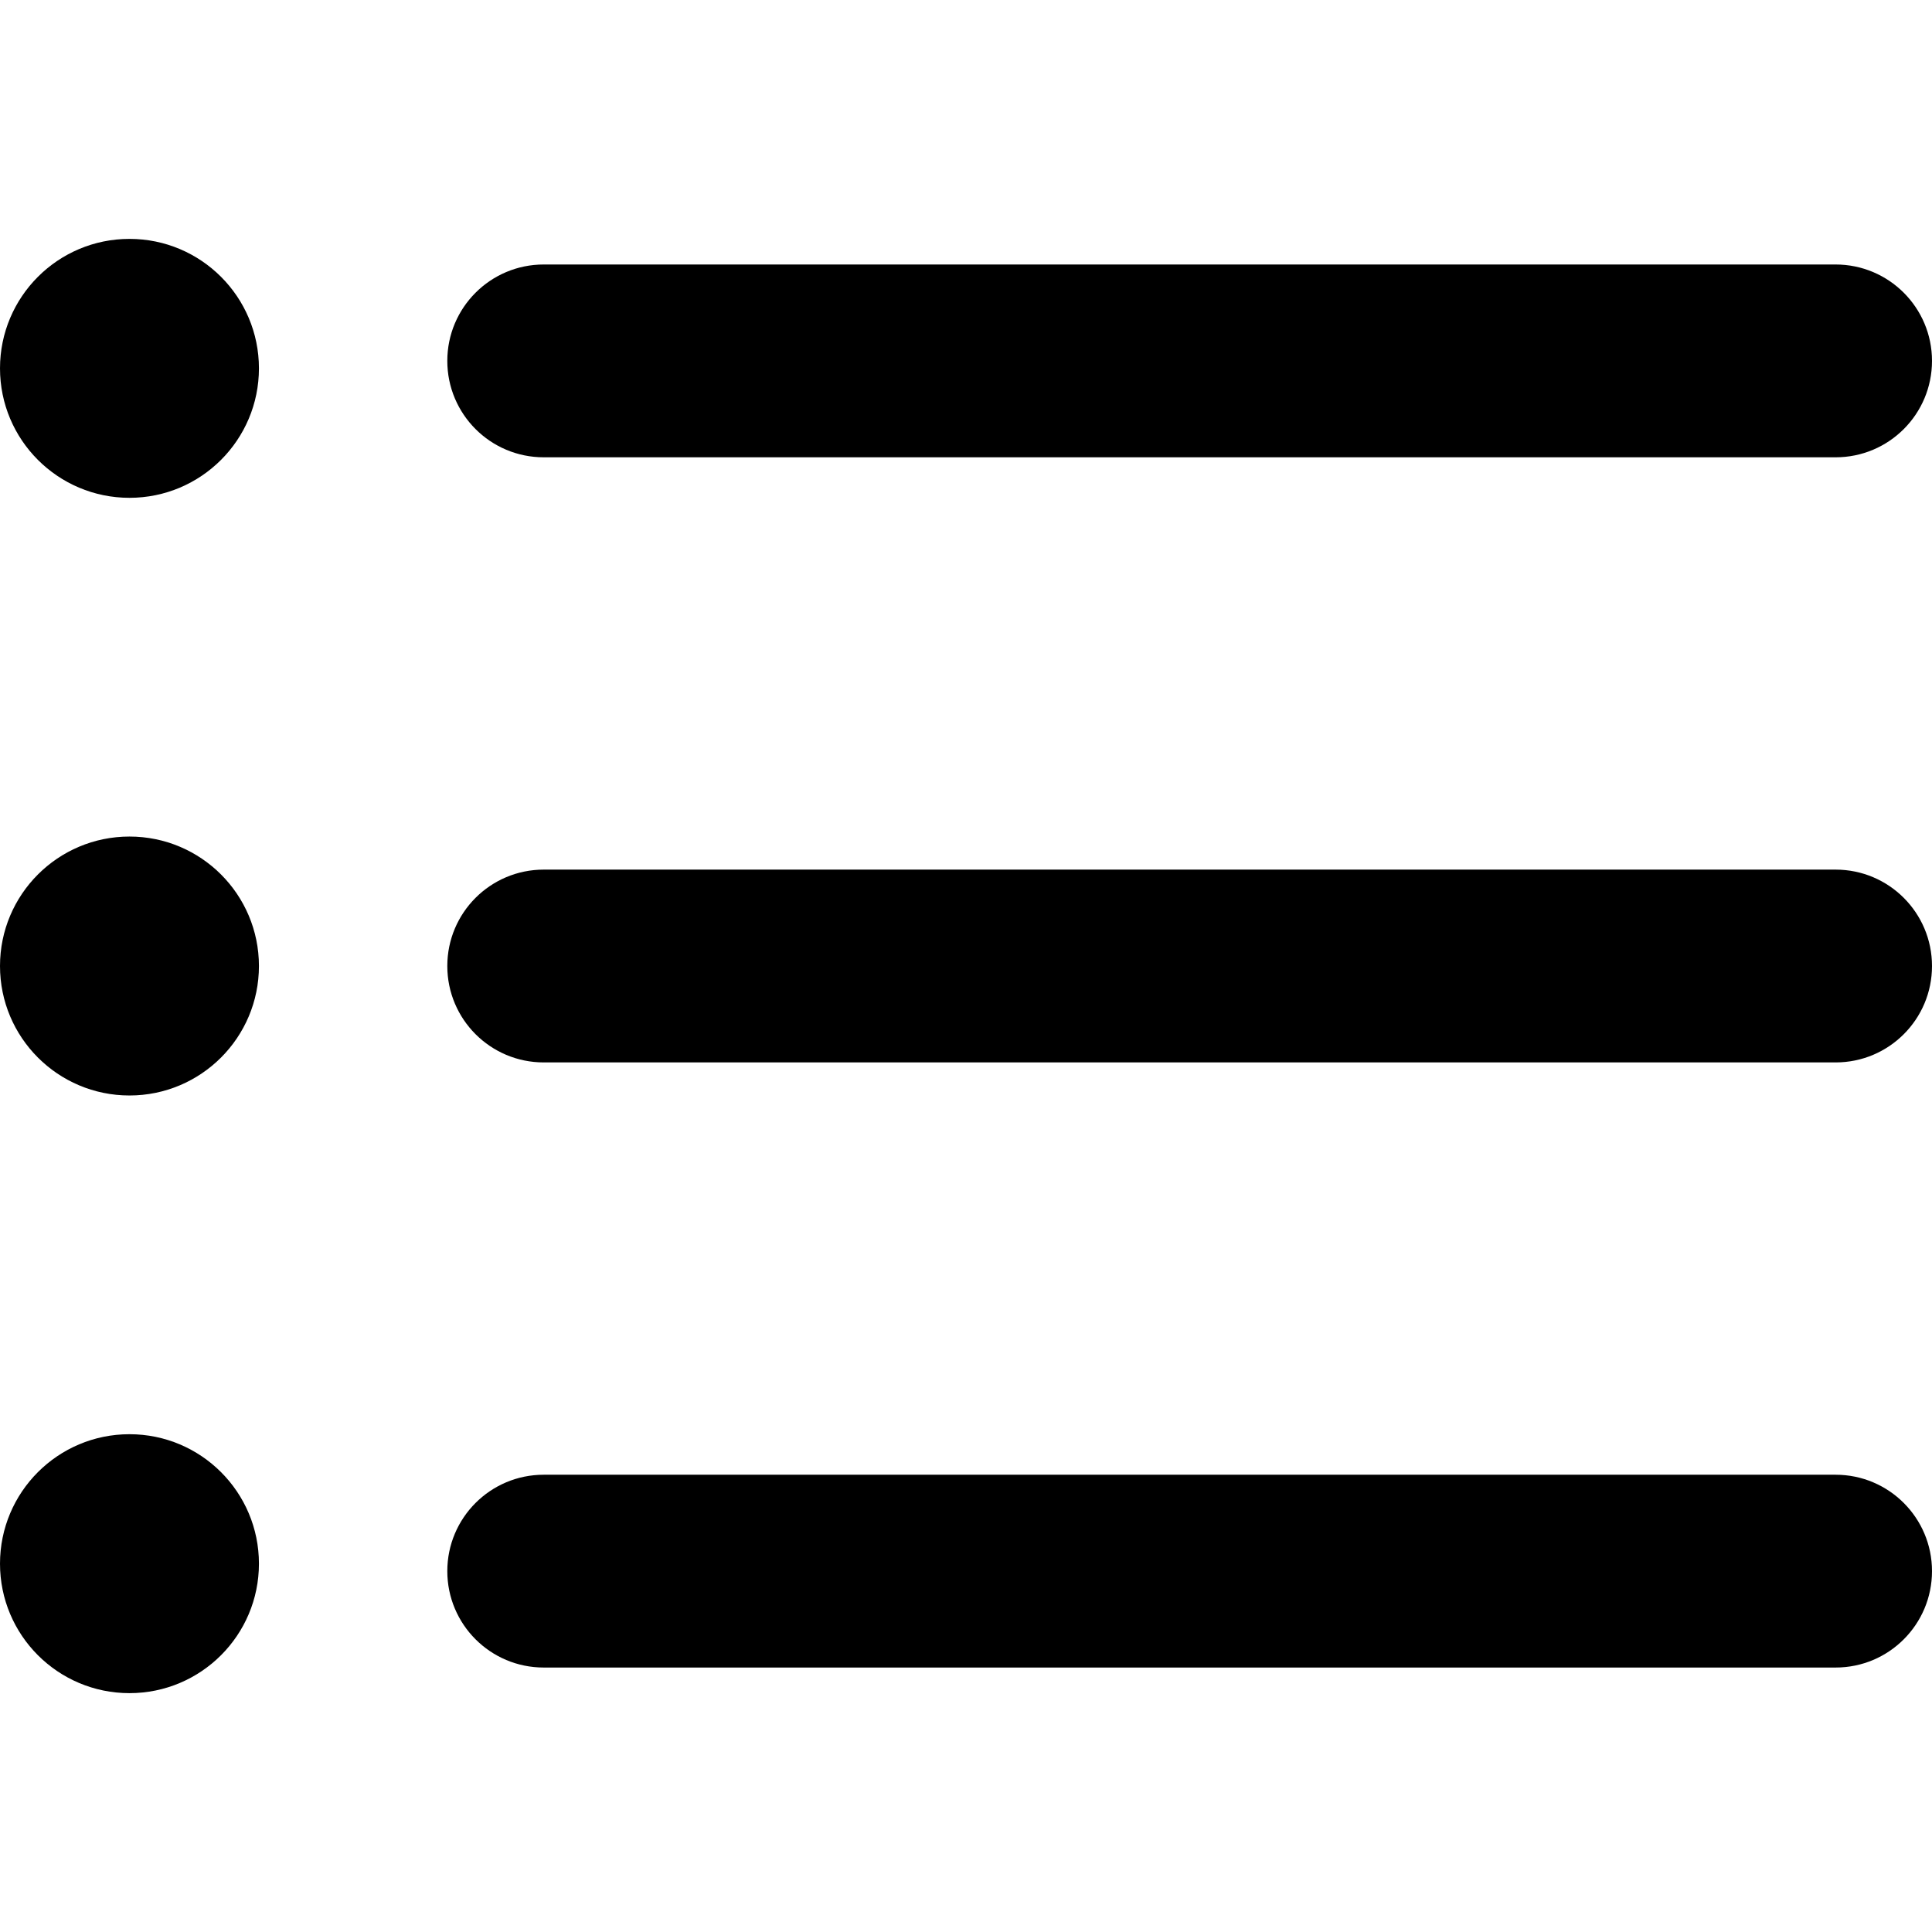
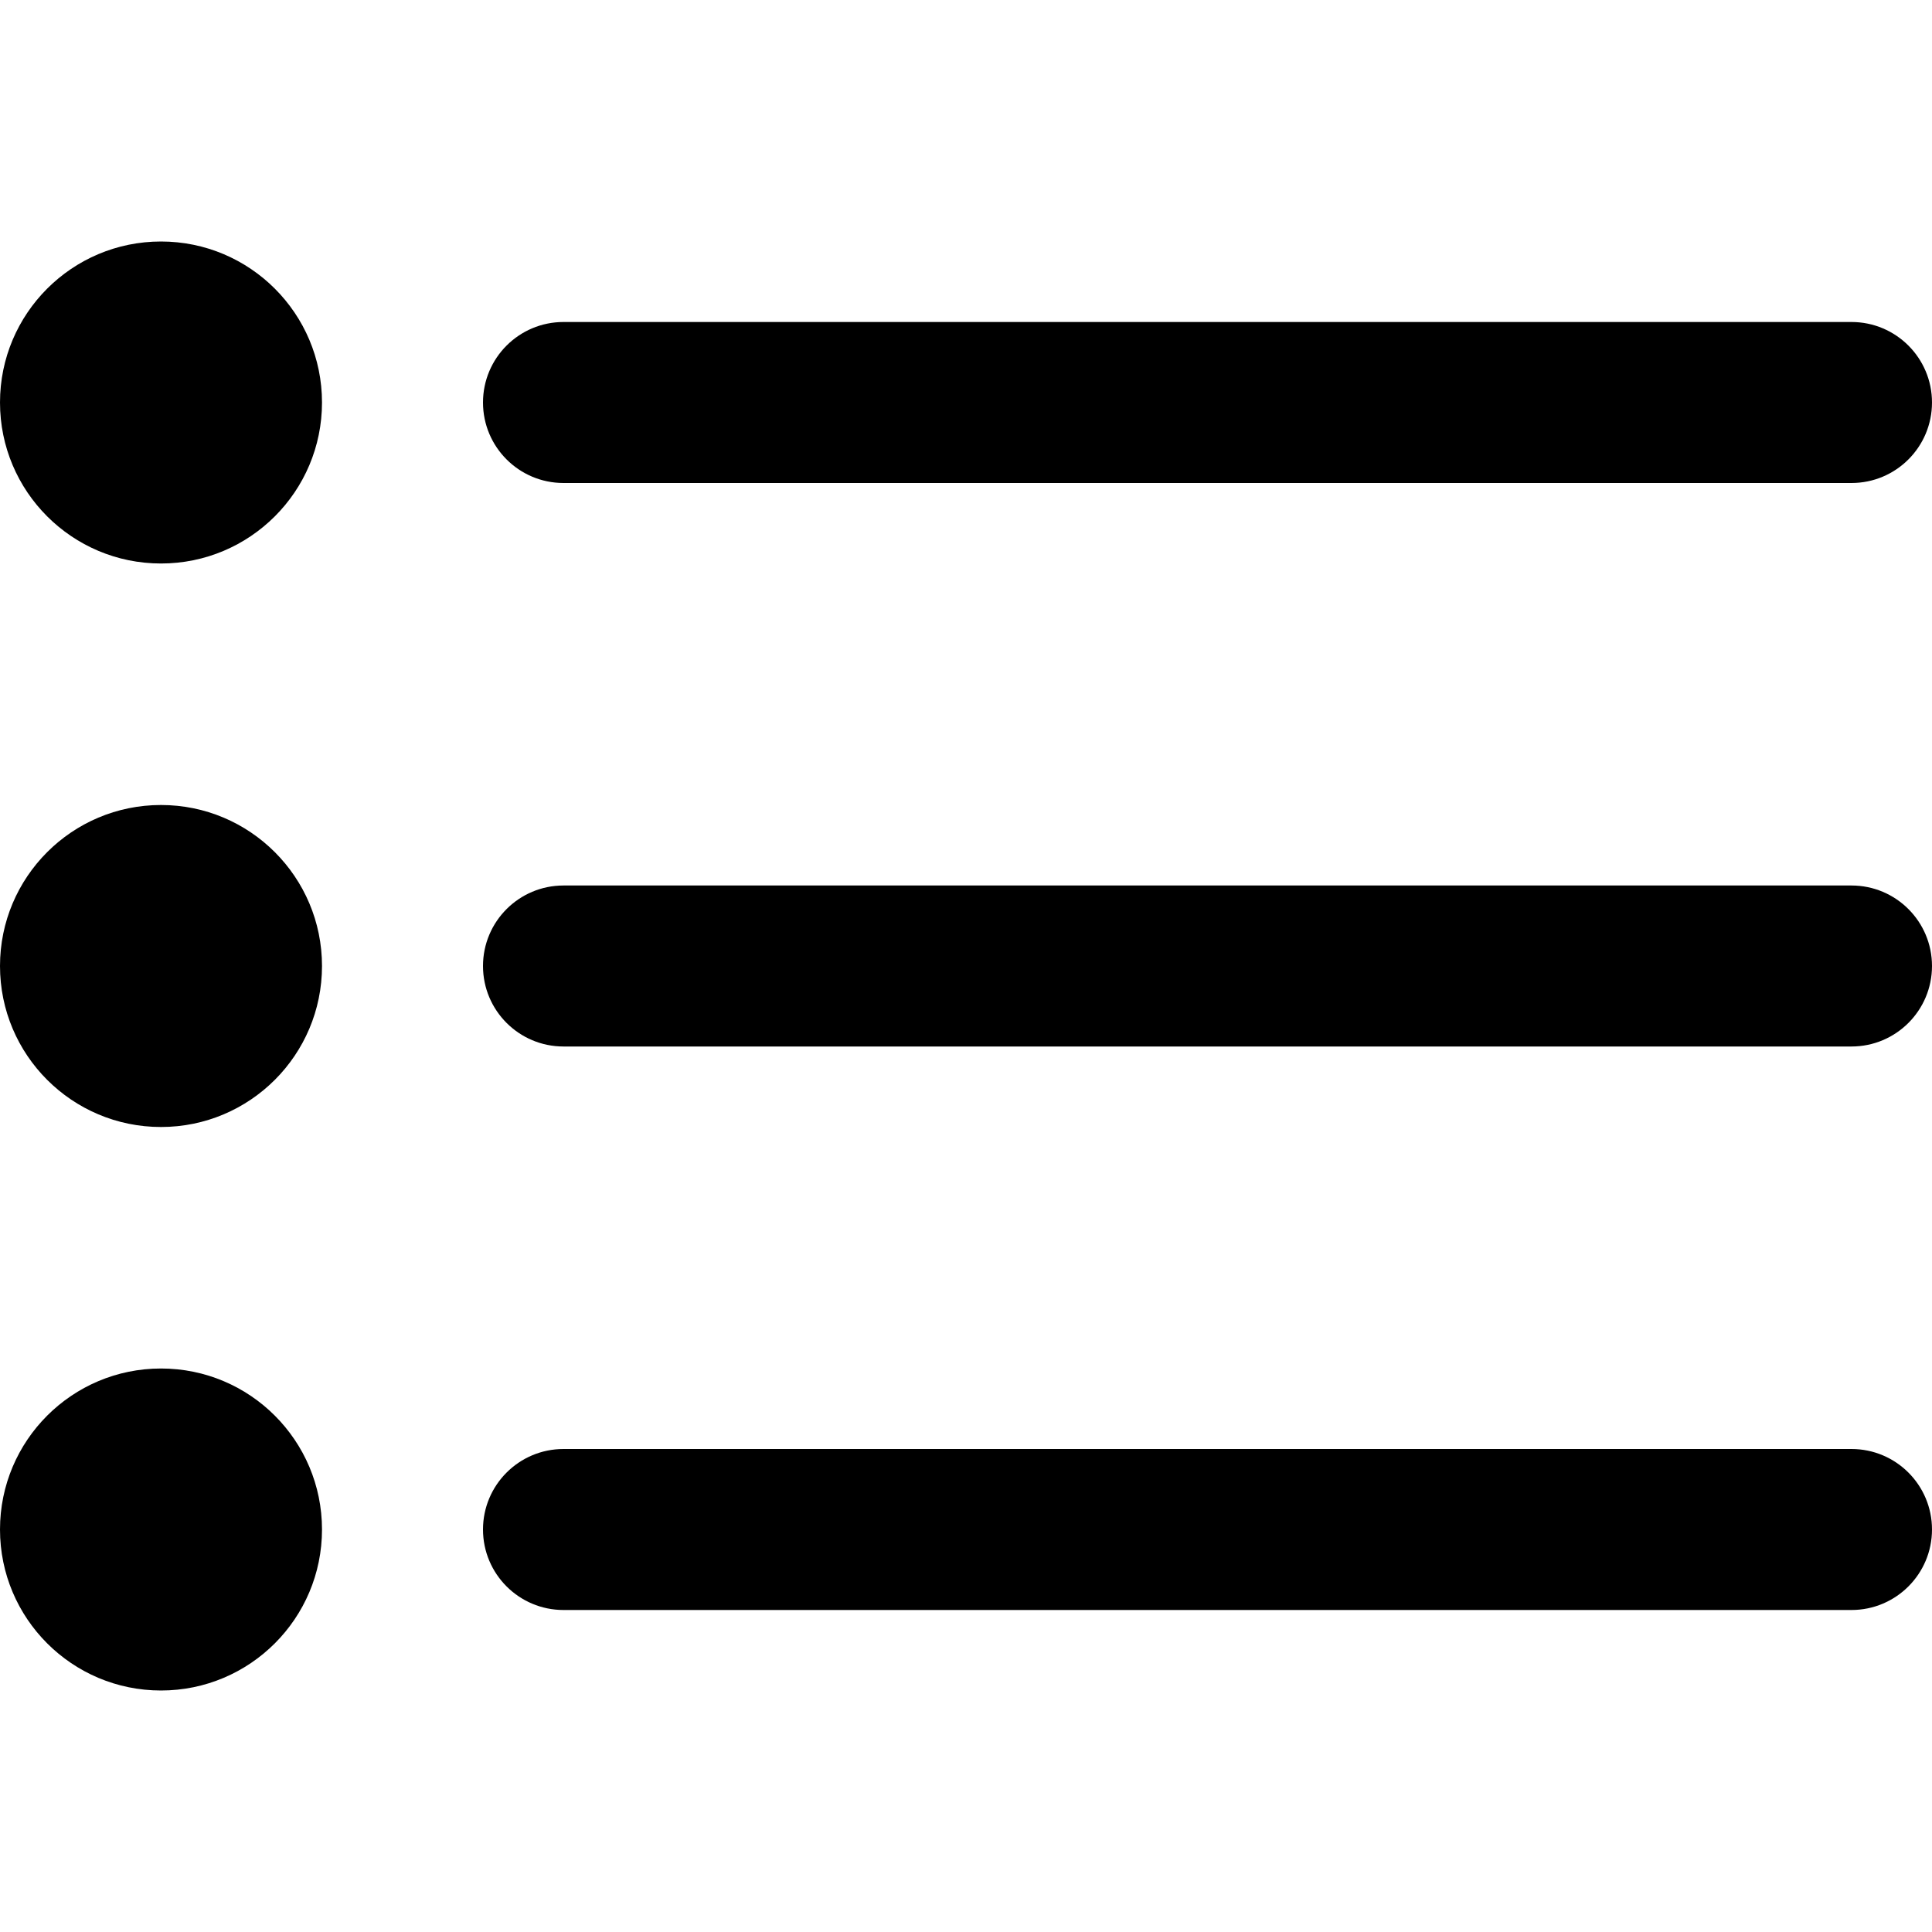
- <svg xmlns="http://www.w3.org/2000/svg" version="1.1" id="Capa_1" x="0px" y="0px" viewBox="0 0 60.123 60.123" style="enable-background:new 0 0 60.123 60.123;" xml:space="preserve">
-   <g>
-     <path d="M57.124,51.893H16.92c-1.657,0-3-1.343-3-3s1.343-3,3-3h40.203c1.657,0,3,1.343,3,3S58.781,51.893,57.124,51.893z" />
-     <path d="M57.124,33.062H16.92c-1.657,0-3-1.343-3-3s1.343-3,3-3h40.203c1.657,0,3,1.343,3,3   C60.124,31.719,58.781,33.062,57.124,33.062z" />
-     <path d="M57.124,14.231H16.92c-1.657,0-3-1.343-3-3s1.343-3,3-3h40.203c1.657,0,3,1.343,3,3S58.781,14.231,57.124,14.231z" />
-     <circle cx="4.029" cy="11.463" r="4.029" />
-     <circle cx="4.029" cy="30.062" r="4.029" />
-     <circle cx="4.029" cy="48.661" r="4.029" />
-   </g>
-   <g>
- </g>
-   <g>
- </g>
-   <g>
- </g>
-   <g>
- </g>
-   <g>
- </g>
-   <g>
- </g>
-   <g>
- </g>
-   <g>
- </g>
-   <g>
- </g>
-   <g>
- </g>
-   <g>
- </g>
-   <g>
- </g>
-   <g>
- </g>
-   <g>
- </g>
-   <g>
- </g>
+ <svg xmlns="http://www.w3.org/2000/svg" id="Outline" viewBox="0 0 24 24" width="512" height="512">
+   <path d="M7,6H23a1,1,0,0,0,0-2H7A1,1,0,0,0,7,6Z" />
+   <path d="M23,11H7a1,1,0,0,0,0,2H23a1,1,0,0,0,0-2Z" />
+   <path d="M23,18H7a1,1,0,0,0,0,2H23a1,1,0,0,0,0-2Z" />
+   <circle cx="2" cy="5" r="2" />
+   <circle cx="2" cy="12" r="2" />
+   <circle cx="2" cy="19" r="2" />
</svg>
